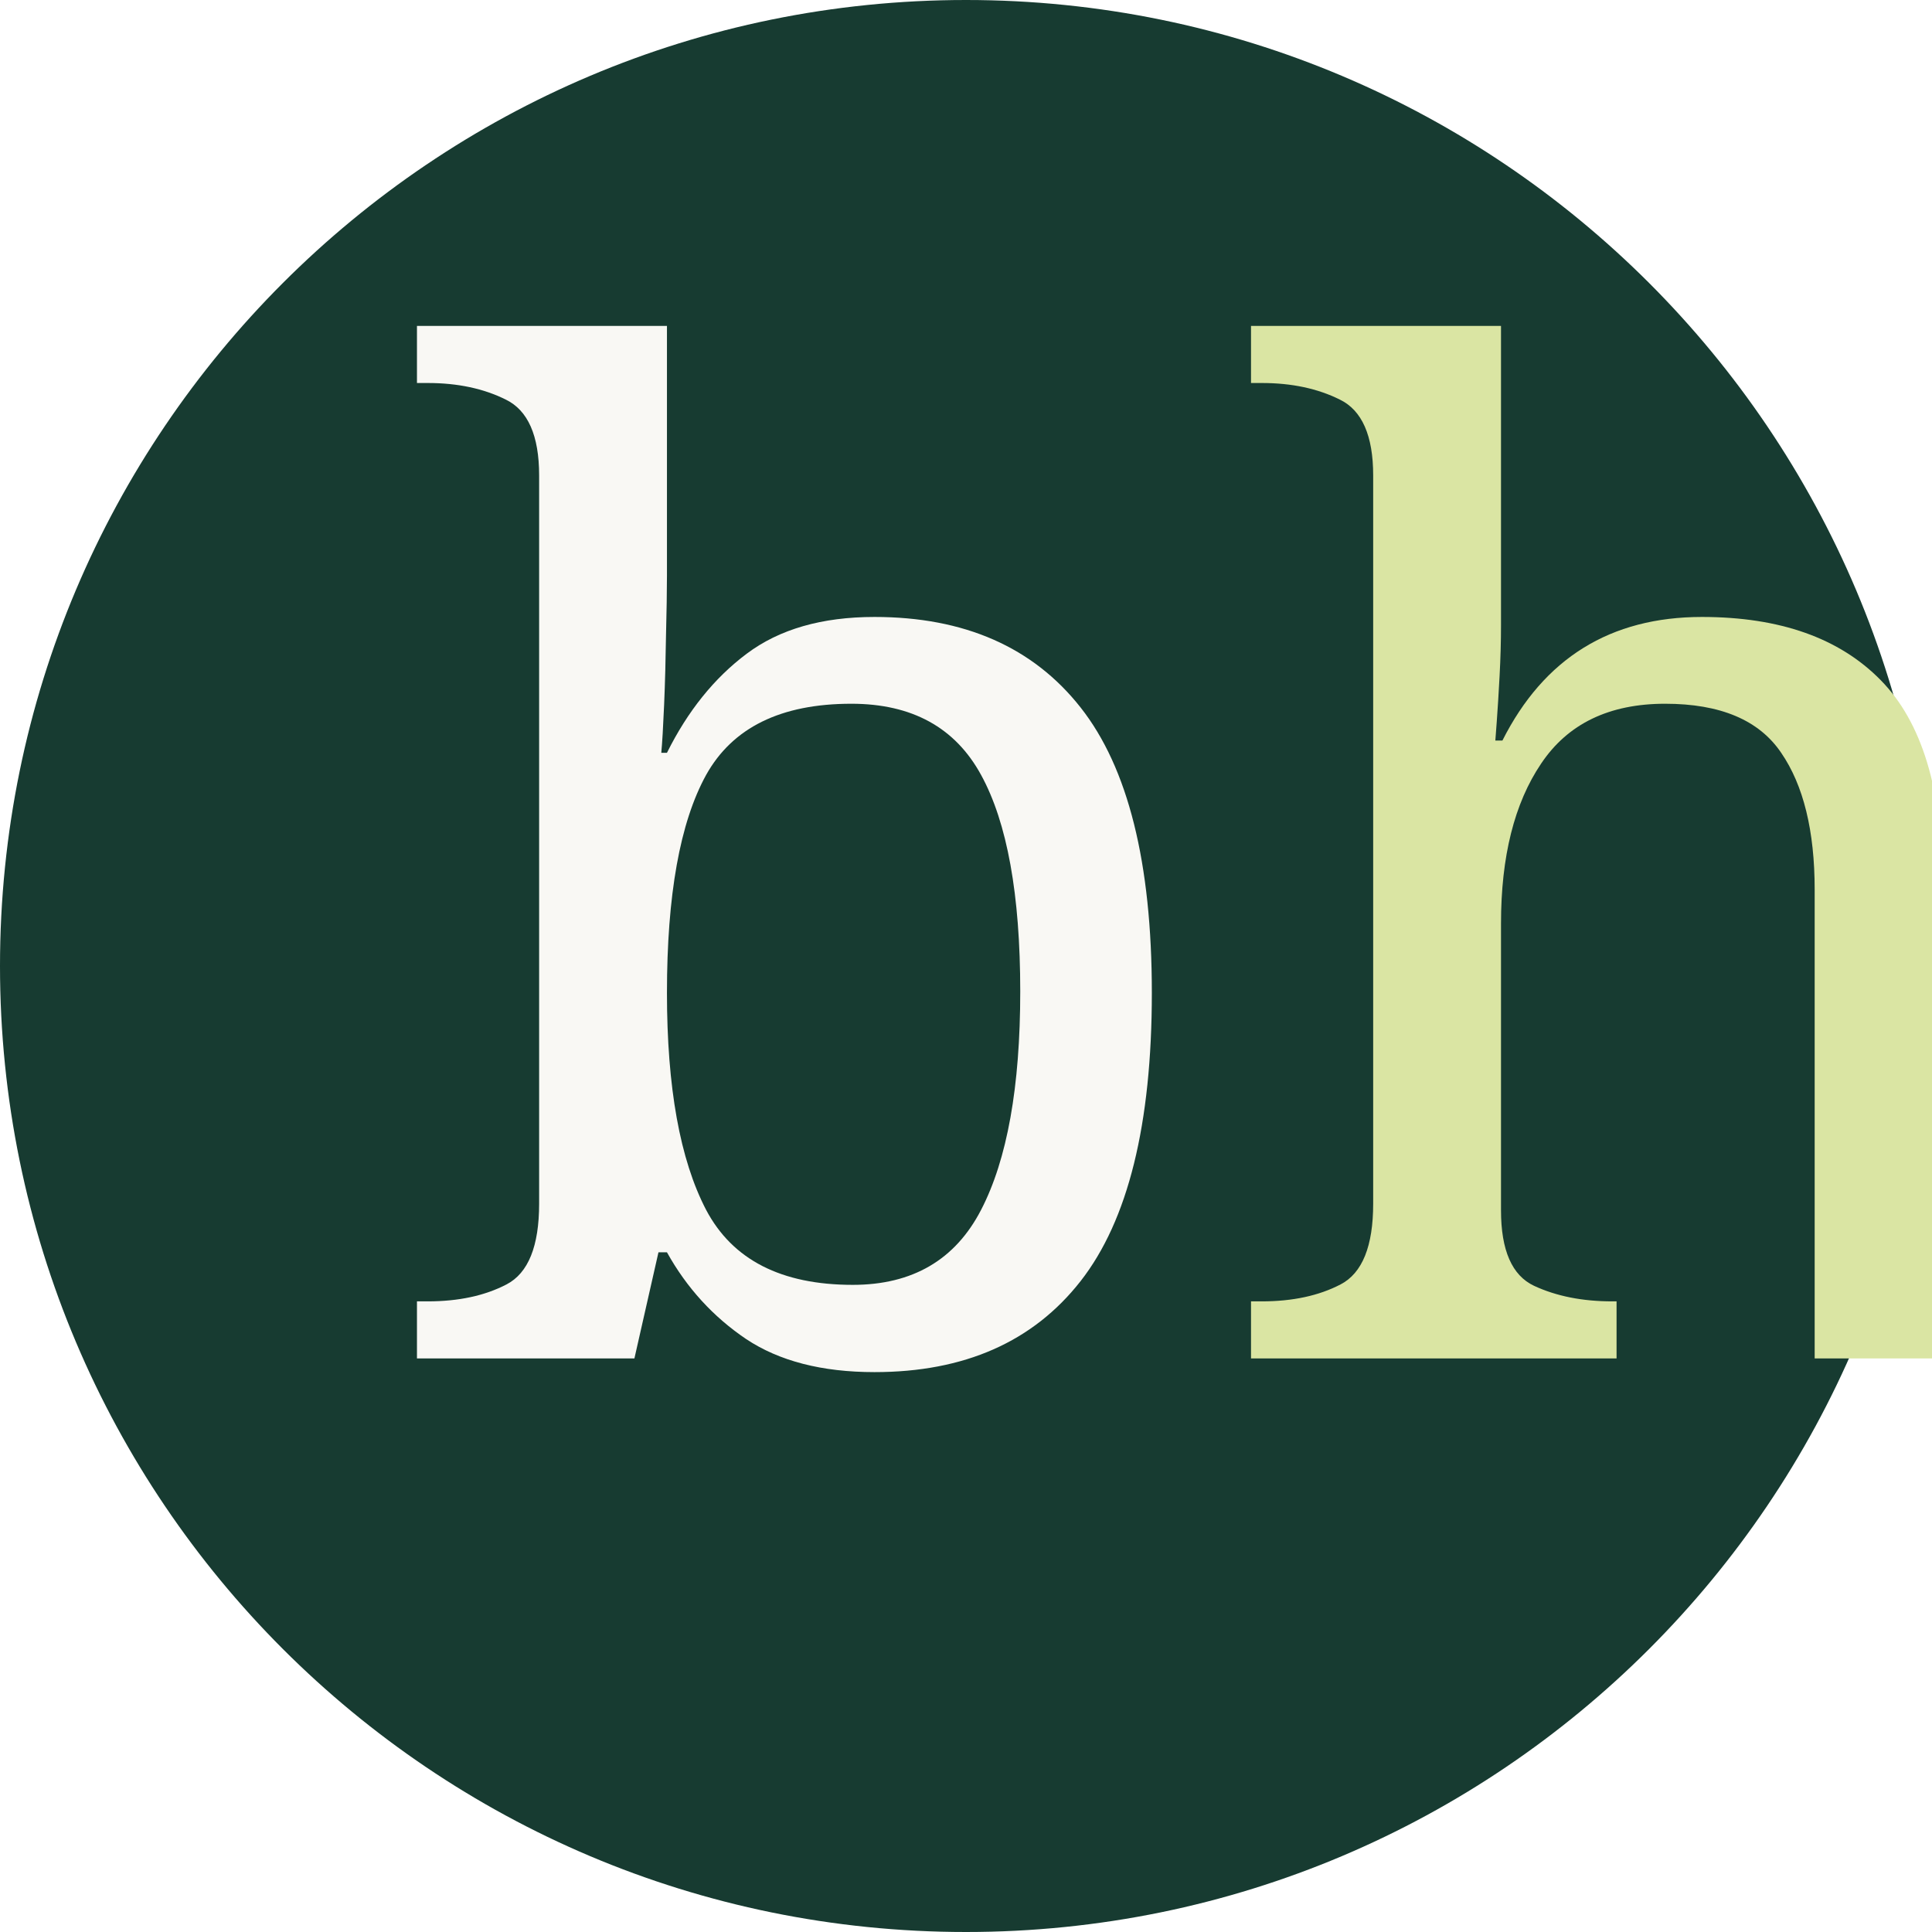
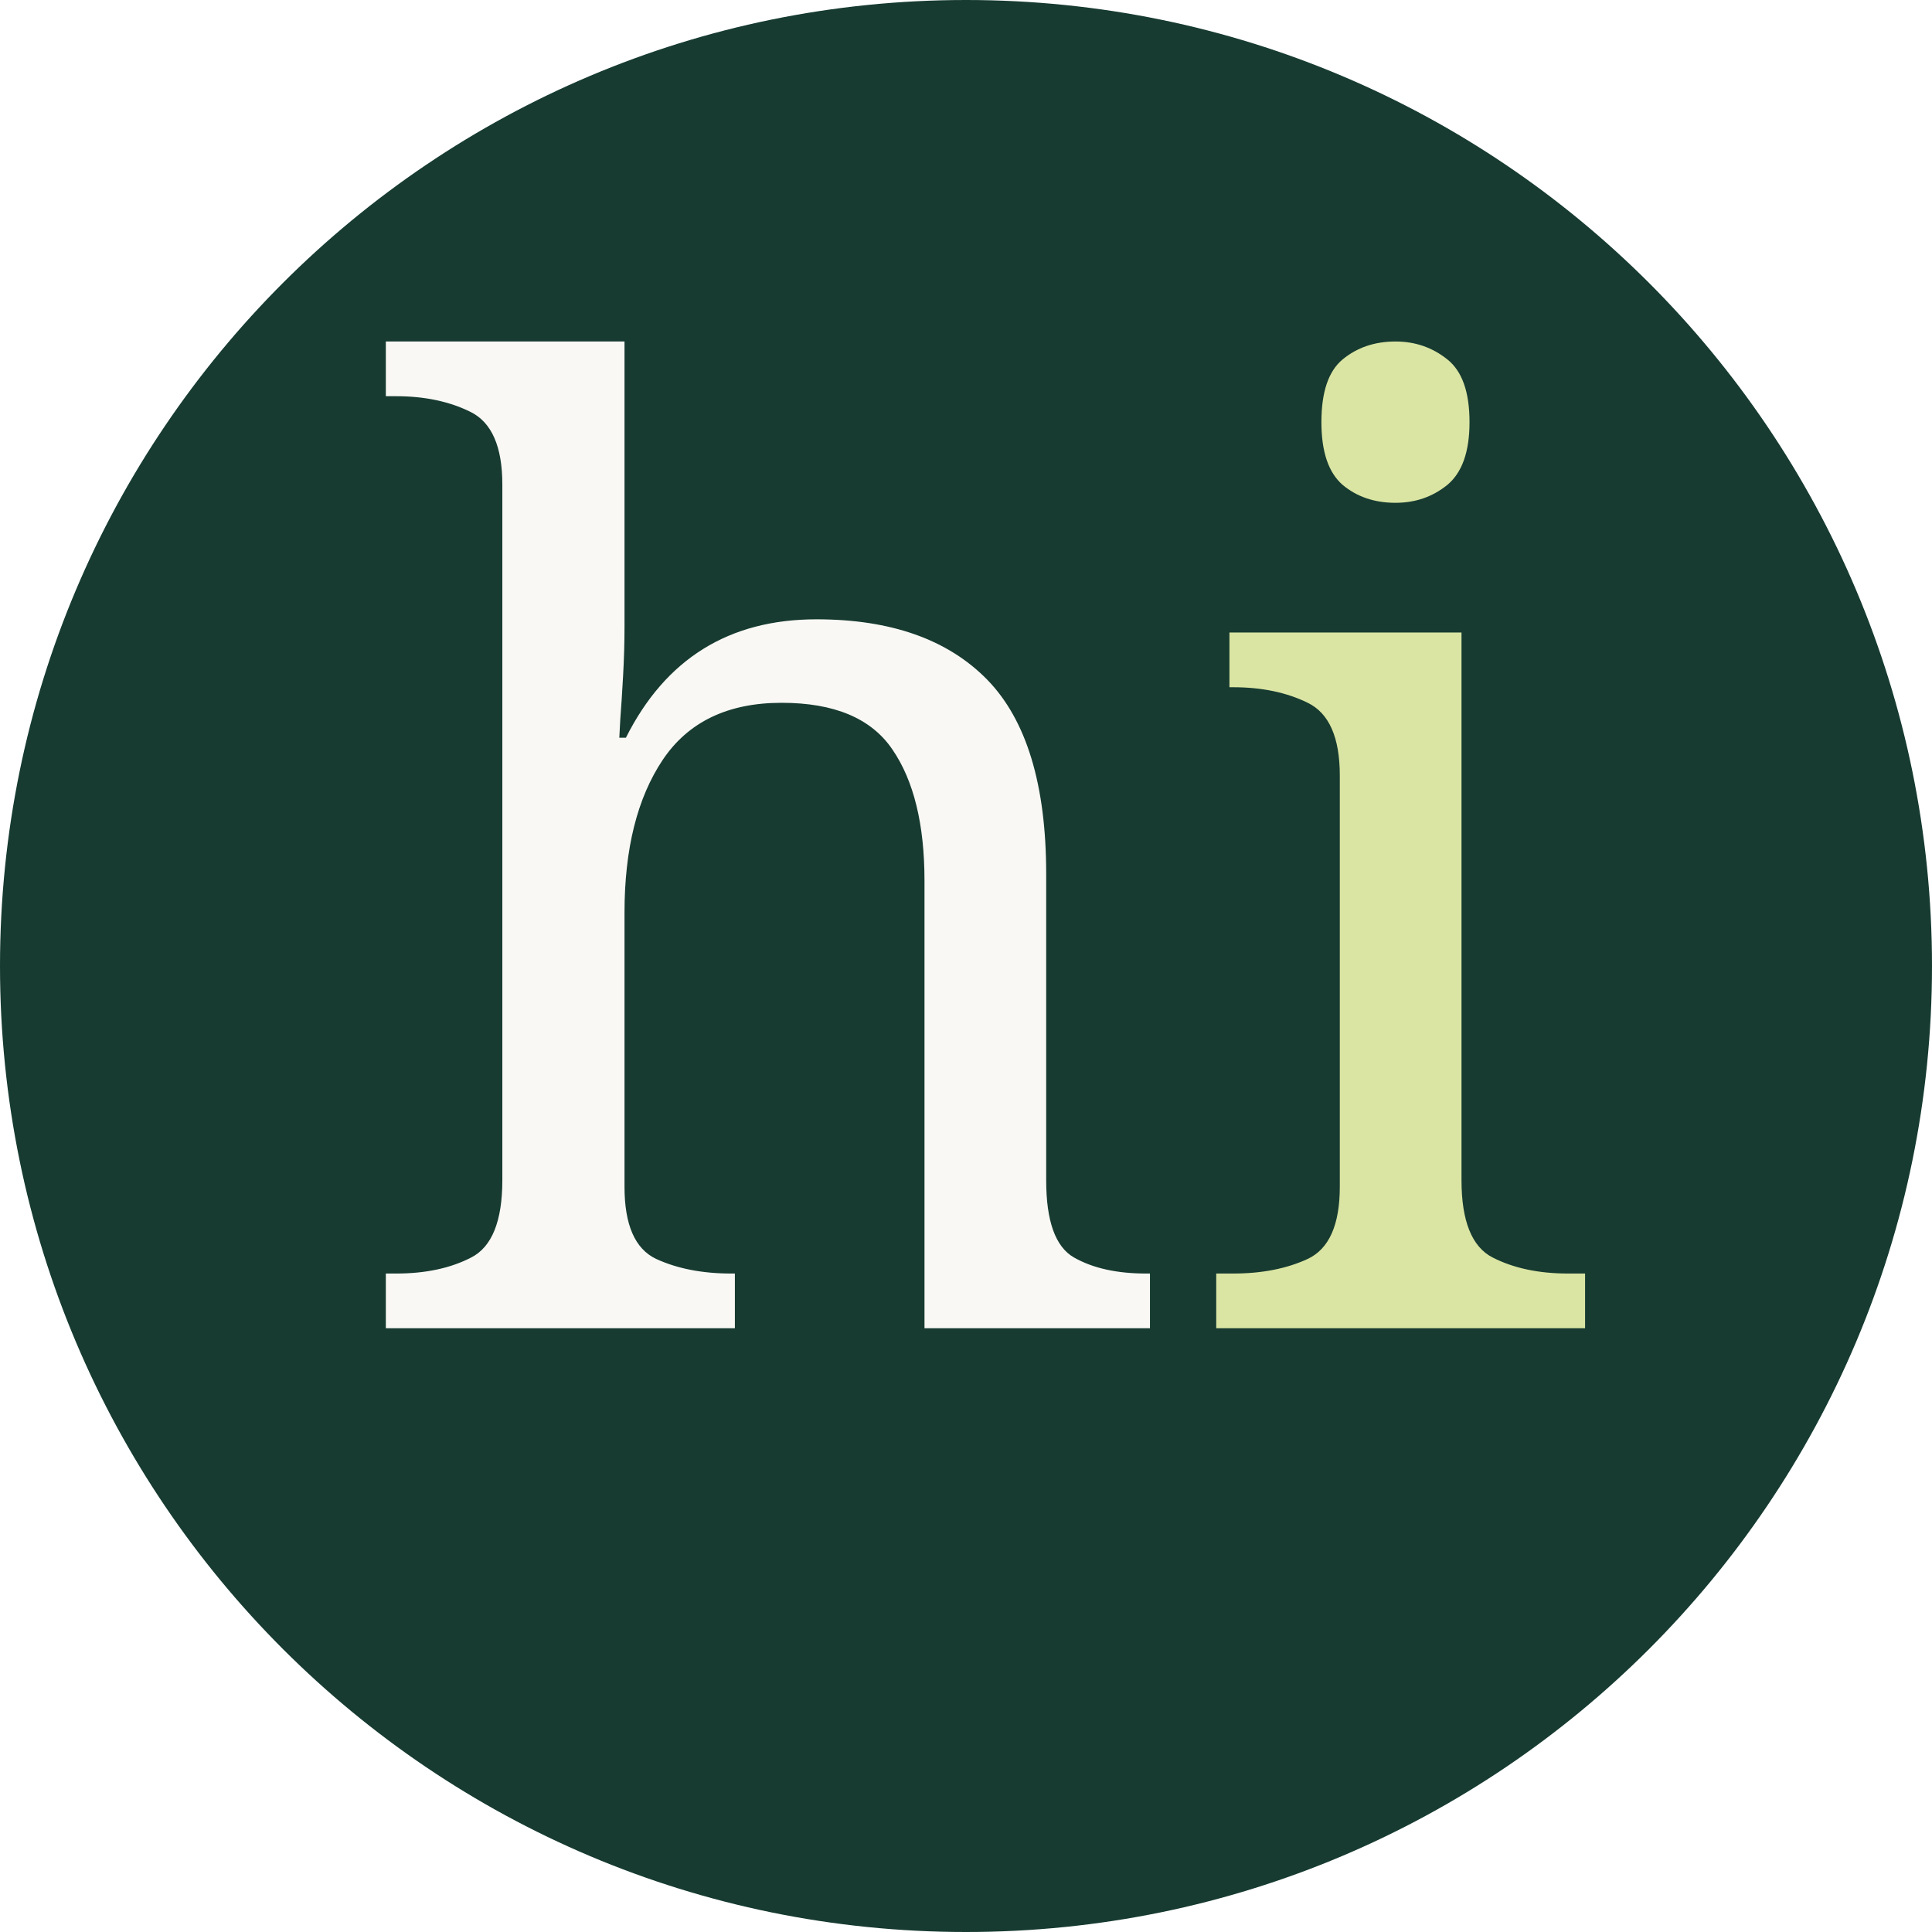
<svg xmlns="http://www.w3.org/2000/svg" viewBox="0 0 64 64">
  <circle cx="32" cy="32" r="32" fill="#173b31" />
-   <text x="13" y="45" fill="#f9f8f4" font-family="Georgia,serif" font-size="45" letter-spacing="-7">b<tspan fill="#dae5a3">h</tspan>
+   <text x="12" y="44" fill="#f9f8f4" font-family="Georgia,serif" font-size="43" letter-spacing="-6">h<tspan fill="#dae5a3">i</tspan>
  </text>
</svg>
